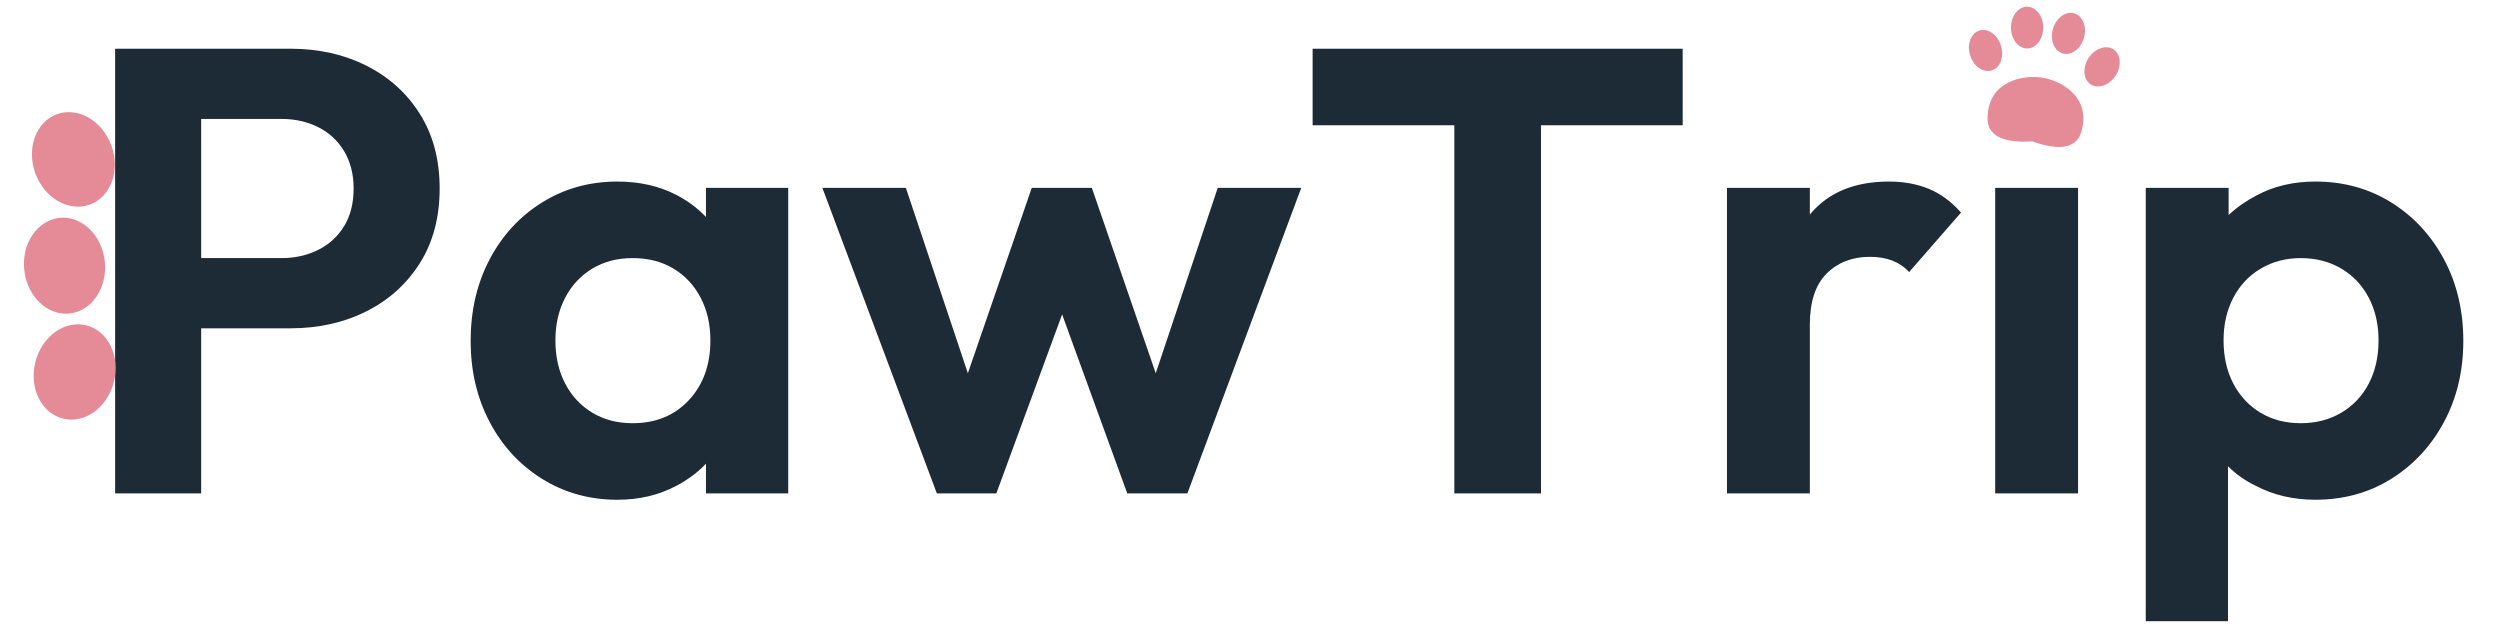
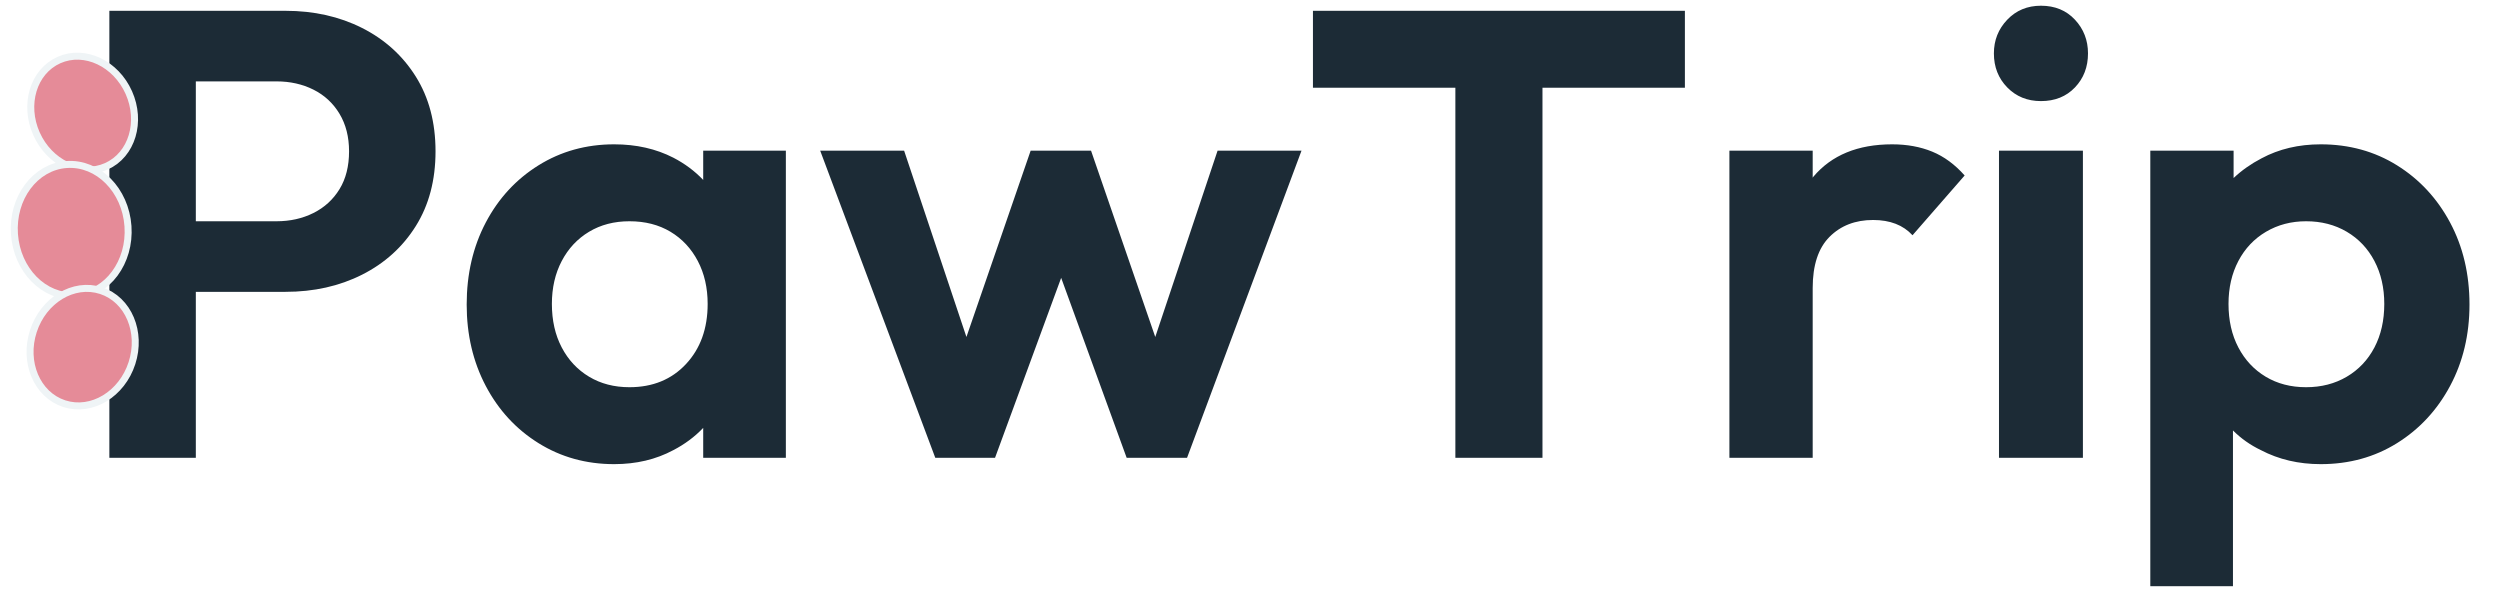
- <svg xmlns="http://www.w3.org/2000/svg" viewBox="-110 -60 3952 995">
-   <g fill="#1C2B36">
-     <path d="M72 720V17H349Q416 17 469.5 44.0Q523 71 554.0 120.5Q585 170 585.0 238.0Q585 306 554.0 355.5Q523 405 469.5 432.0Q416 459 349 459H208V720ZM208 128V348H335Q367 348 393.0 335.0Q419 322 434.0 297.5Q449 273 449 238Q449 204 434.0 179.0Q419 154 393.0 141.0Q367 128 335 128Z M866 730Q800 730 747.0 697.0Q694 664 664.0 607.0Q634 550 634 479Q634 407 664.0 350.0Q694 293 747.0 260.0Q800 227 866 227Q918 227 959 248Q986 262 1006 283V237H1136V720H1006V673Q986 694 959 708Q918 730 866 730ZM890 609Q945 609 979.0 572.5Q1013 536 1013 478Q1013 440 997.5 410.5Q982 381 954.5 364.5Q927 348 890 348Q854 348 826.5 364.5Q799 381 783.5 410.5Q768 440 768 478Q768 517 783.5 546.5Q799 576 826.5 592.5Q854 609 890 609Z M1371 720 1190 237H1322L1420 530L1521 237H1616L1717 530L1815 237H1947L1767 720H1672L1569 437L1465 720Z M2189 720V138H1965V17H2550V138H2326V720Z M2620 720V237H2751V280Q2751 279 2752 278Q2795 227 2876 227Q2911 227 2939.0 238.5Q2967 250 2990 276L2908 370Q2897 358 2881.5 352.0Q2866 346 2846 346Q2804 346 2777.5 372.5Q2751 399 2751 453V720Z M3044 720V237H3175V720Z M3550 730Q3498 730 3456 708Q3431 696 3412 677V922H3282V237H3413V280Q3432 262 3457 249Q3498 227 3550 227Q3617 227 3670.0 260.0Q3723 293 3753.5 350.0Q3784 407 3784 479Q3784 550 3753.5 607.0Q3723 664 3670.0 697.0Q3617 730 3550 730ZM3527 609Q3563 609 3591.0 592.5Q3619 576 3634.5 546.5Q3650 517 3650 478Q3650 440 3634.5 410.5Q3619 381 3591.0 364.5Q3563 348 3527 348Q3492 348 3464.0 364.5Q3436 381 3420.5 410.5Q3405 440 3405 478Q3405 517 3420.5 546.5Q3436 576 3463.5 592.5Q3491 609 3527 609Z" />
-   </g>
-   <g fill="#E58B98">
-     <ellipse cx="6" cy="192" rx="64" ry="76" transform="rotate(-20 6 192)" />
-     <ellipse cx="-8" cy="360" rx="64" ry="76" transform="rotate(-6 -8 360)" />
-     <ellipse cx="8" cy="528" rx="64" ry="76" transform="rotate(14 8 528)" />
-     <g transform="rotate(8 3110 110)">
-       <path d="M3035.0,137.0 C3027.5,80.0 3080.0,62.0 3110.0,62.0 C3140.0,62.0 3192.5,80.0 3185.0,137.0 C3180.5,173.0 3140.0,170.0 3110.0,164.0 C3080.0,170.0 3039.5,173.0 3035.0,137.0Z" />
-       <ellipse cx="3017.0" cy="32.0" rx="25.5" ry="33.0" transform="rotate(-25 3017.0 32.0)" />
-       <ellipse cx="3077.0" cy="-13.0" rx="25.5" ry="33.0" transform="rotate(-8 3077.0 -13.0)" />
-       <ellipse cx="3143.0" cy="-13.0" rx="25.5" ry="33.0" transform="rotate(8 3143.0 -13.0)" />
-       <ellipse cx="3203.0" cy="32.0" rx="25.5" ry="33.0" transform="rotate(25 3203.0 32.0)" />
-     </g>
+ <svg xmlns="http://www.w3.org/2000/svg" viewBox="-100 0 3932 935">
+   <path fill="#1C2B36" d="M72 720V17H349Q416 17 469.5 44.0Q523 71 554.0 120.5Q585 170 585.0 238.0Q585 306 554.0 355.5Q523 405 469.5 432.0Q416 459 349 459H208V720ZM208 128V348H335Q367 348 393.0 335.0Q419 322 434.0 297.5Q449 273 449 238Q449 204 434.0 179.0Q419 154 393.0 141.0Q367 128 335 128Z M866 730Q800 730 747.0 697.0Q694 664 664.0 607.0Q634 550 634 479Q634 407 664.0 350.0Q694 293 747.0 260.0Q800 227 866 227Q918 227 959 248Q986 262 1006 283V237H1136V720H1006V673Q986 694 959 708Q918 730 866 730ZM890 609Q945 609 979.0 572.5Q1013 536 1013 478Q1013 440 997.5 410.5Q982 381 954.5 364.5Q927 348 890 348Q854 348 826.5 364.5Q799 381 783.5 410.5Q768 440 768 478Q768 517 783.5 546.5Q799 576 826.5 592.5Q854 609 890 609Z M1371 720 1190 237H1322L1420 530L1521 237H1616L1717 530L1815 237H1947L1767 720H1672L1569 437L1465 720Z M2189 720V138H1965V17H2550V138H2326V720Z M2620 720V237H2751V280Q2751 279 2752 278Q2795 227 2876 227Q2911 227 2939.0 238.5Q2967 250 2990 276L2908 370Q2897 358 2881.5 352.0Q2866 346 2846 346Q2804 346 2777.5 372.5Q2751 399 2751 453V720Z M3044 720V237H3176V720ZM3110 159Q3078 159 3057.0 137.5Q3036 116 3036 84Q3036 53 3057.0 31.0Q3078 9 3110 9Q3143 9 3163.5 31.0Q3184 53 3184 84Q3184 116 3163.5 137.5Q3143 159 3110 159Z M3550 730Q3498 730 3456 708Q3431 696 3412 677V922H3282V237H3413V280Q3432 262 3457 249Q3498 227 3550 227Q3617 227 3670.0 260.0Q3723 293 3753.5 350.0Q3784 407 3784 479Q3784 550 3753.5 607.0Q3723 664 3670.0 697.0Q3617 730 3550 730ZM3527 609Q3563 609 3591.0 592.5Q3619 576 3634.5 546.5Q3650 517 3650 478Q3650 440 3634.5 410.5Q3619 381 3591.0 364.5Q3563 348 3527 348Q3492 348 3464.0 364.5Q3436 381 3420.5 410.5Q3405 440 3405 478Q3405 517 3420.5 546.5Q3436 576 3463.5 592.5Q3491 609 3527 609Z" />
+   <g fill="#E58B98" stroke="#EFF4F6" stroke-width="22" paint-order="stroke">
+     <ellipse cx="30" cy="178" rx="74" ry="86" transform="rotate(-24 30 178)" />
+     <ellipse cx="12" cy="362" rx="84" ry="98" transform="rotate(-4 12 362)" />
+     <ellipse cx="30" cy="546" rx="76" ry="88" transform="rotate(18 30 546)" />
  </g>
</svg>
